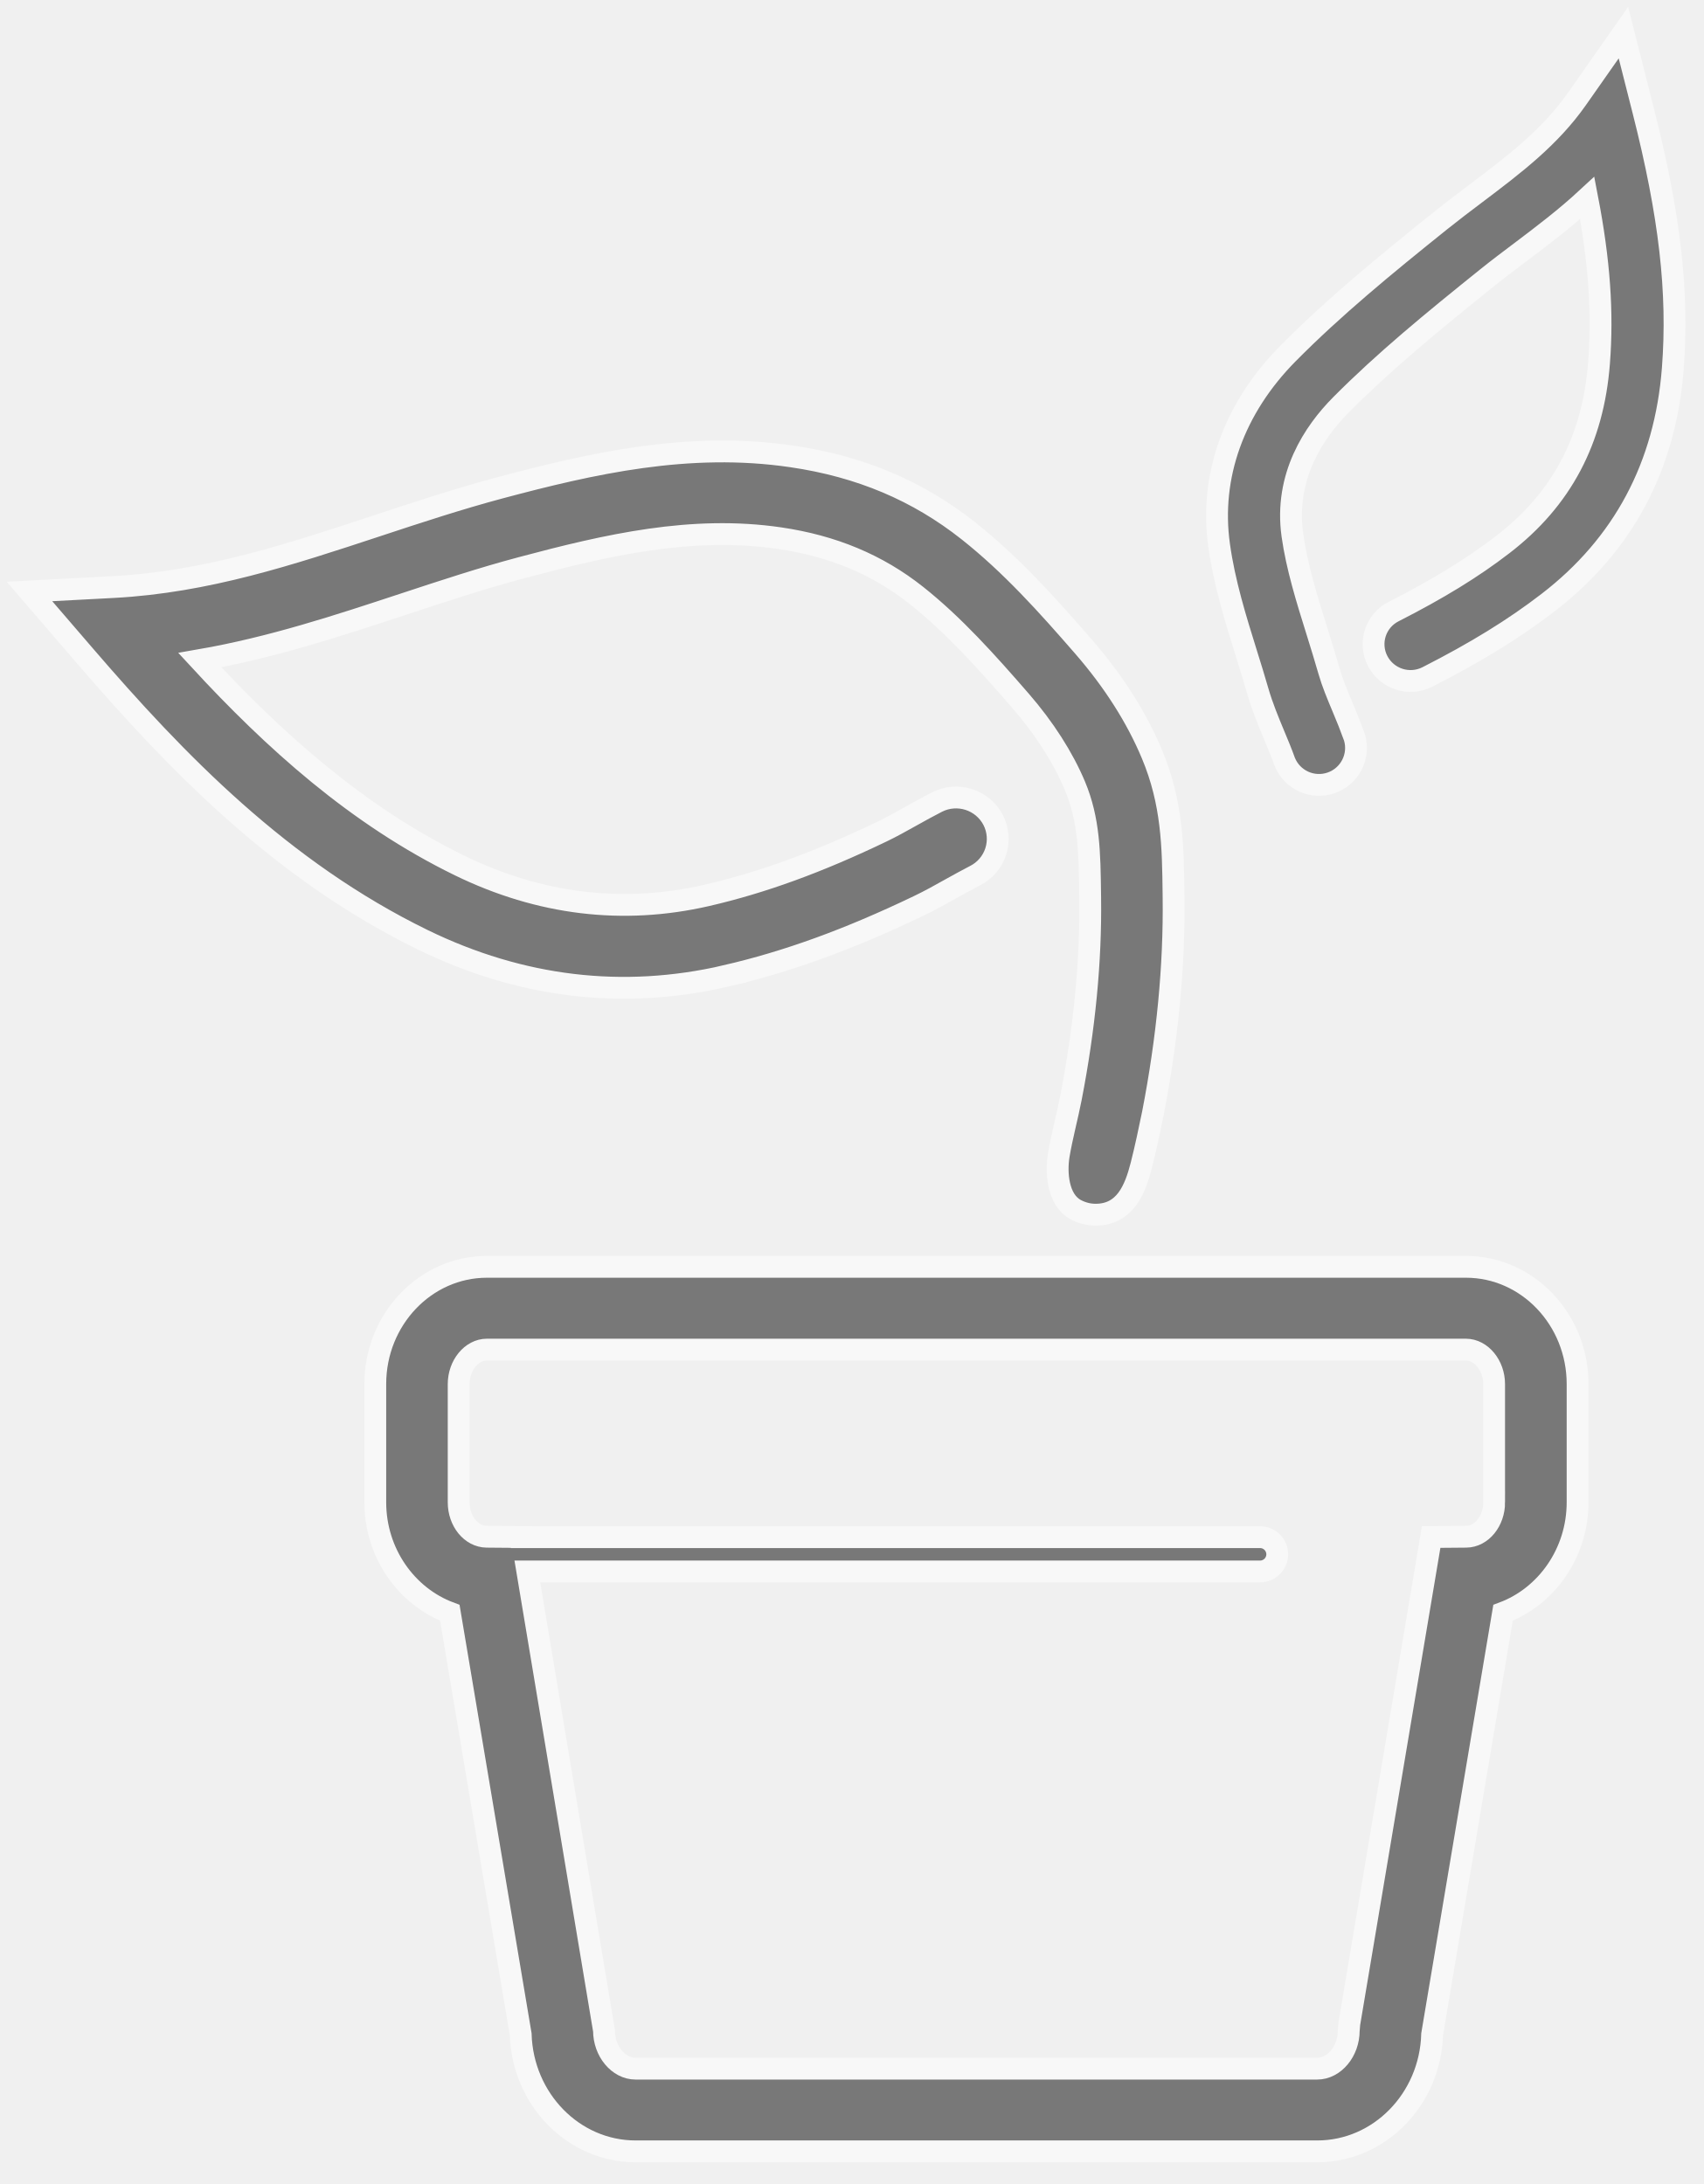
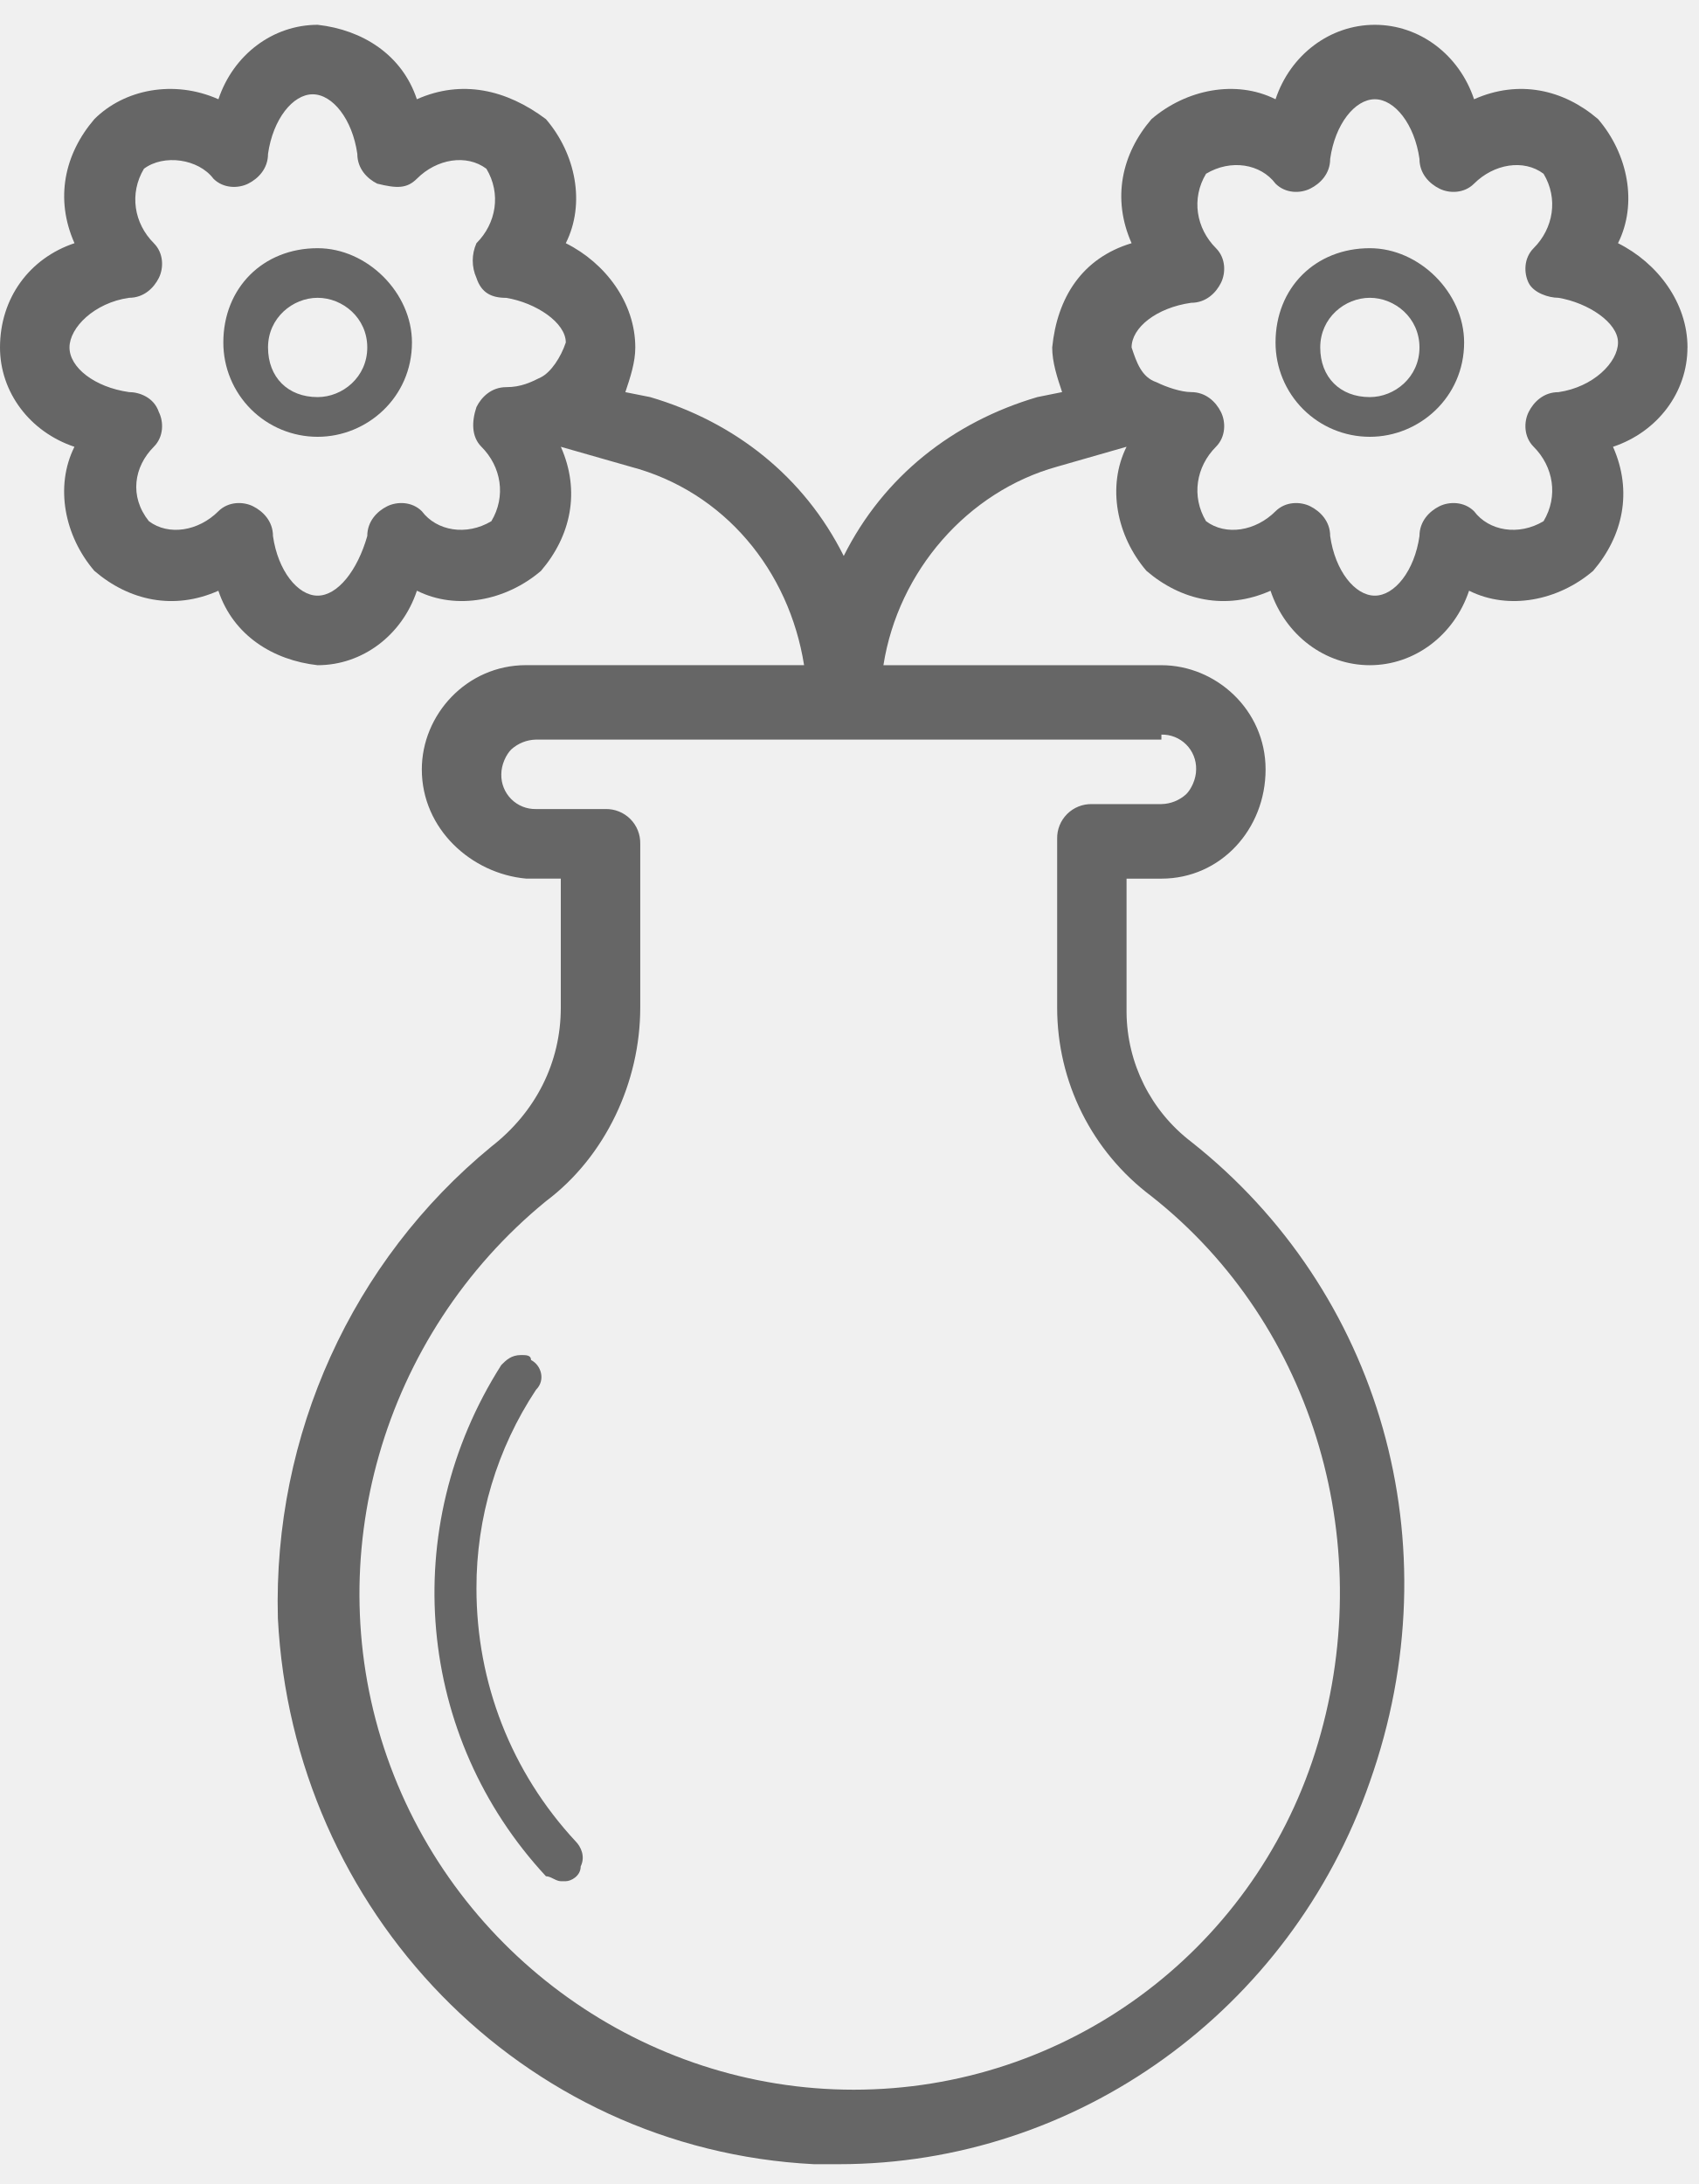
- <svg xmlns="http://www.w3.org/2000/svg" width="39" height="50" viewBox="0 0 39 50">
-   <g fill="#000" fill-rule="nonzero" stroke="#FFF" stroke-width=".5" opacity=".5">
-     <path d="M33.55 29.002H11.144c-1.408 0-2.555 1.204-2.555 2.683v2.708c0 1.163.714 2.16 1.706 2.53l1.622 9.65c.044 1.486 1.207 2.68 2.631 2.68h15.6c1.424 0 2.588-1.194 2.63-2.68l1.623-9.65c.992-.37 1.706-1.367 1.706-2.53v-2.708c0-1.479-1.147-2.683-2.555-2.683zm.647 5.392c0 .43-.287.784-.64.787l-.802.007-1.873 11.143-.013.156c0 .473-.331.872-.722.872h-15.6c-.392 0-.723-.4-.723-.872l-1.754-10.51h16.767a.394.394 0 0 0 .396-.393.394.394 0 0 0-.396-.393H11.94v-.003l-.802-.007c-.354-.004-.64-.357-.64-.787v-2.708c0-.426.295-.788.646-.788H33.55c.35 0 .646.362.646.788v2.708zM16.607 22.344c1.411-.325 2.813-.834 4.41-1.6.252-.12.511-.264.767-.408.18-.099.358-.199.532-.288a.944.944 0 0 0 .415-1.275.959.959 0 0 0-1.284-.412c-.195.1-.396.21-.597.323-.222.124-.446.25-.666.355-1.466.704-2.74 1.167-4.009 1.46-1.917.44-3.819.21-5.652-.683-2.36-1.151-4.265-2.878-5.949-4.703 1.646-.286 3.176-.792 4.671-1.285.923-.304 1.794-.592 2.689-.83 1.97-.526 3.906-.97 5.91-.677 1.218.179 2.24.606 3.126 1.308.858.68 1.618 1.53 2.385 2.413.546.629.976 1.302 1.247 1.948.326.78.336 1.533.348 2.485l.001.093c.019 1.434-.13 2.97-.44 4.566-.085.437-.205.872-.279 1.311-.067.403-.022 1.022.38 1.244.147.08.306.12.463.12.676 0 .905-.577 1.046-1.128.1-.392.183-.79.265-1.187.335-1.721.494-3.387.474-4.95l-.001-.092c-.013-1.064-.025-2.07-.494-3.187-.351-.84-.877-1.667-1.563-2.458-.83-.955-1.655-1.877-2.642-2.658-1.156-.915-2.476-1.472-4.035-1.7-2.367-.35-4.602.164-6.687.72-.949.254-1.887.563-2.795.863-2.014.665-3.915 1.292-6.04 1.407l-1.929.102L1.93 15c2.108 2.45 4.506 4.934 7.753 6.519 2.239 1.09 4.57 1.37 6.925.826zM37.61 2.535L37.156.746l-1.062 1.515c-.622.887-1.443 1.508-2.313 2.165-.272.205-.543.41-.809.623-1.284 1.031-2.433 1.973-3.495 3.045-1.236 1.25-1.797 2.808-1.575 4.39.12.862.378 1.686.626 2.483.089.286.178.57.26.857.104.36.243.692.377 1.015.083.199.166.397.237.597a.847.847 0 0 0 1.599-.554 12.75 12.75 0 0 0-.27-.686c-.122-.291-.237-.566-.313-.832-.085-.298-.178-.596-.27-.893-.24-.766-.465-1.49-.568-2.217-.189-1.35.497-2.365 1.106-2.98 1-1.008 2.11-1.917 3.353-2.916.251-.202.51-.397.768-.591.51-.385 1.028-.777 1.52-1.233.278 1.439.36 2.622.27 3.777-.136 1.76-.856 3.12-2.201 4.154-.692.534-1.486 1.02-2.498 1.535a.837.837 0 0 0-.368 1.132.85.85 0 0 0 1.14.366c1.108-.564 1.987-1.105 2.764-1.704 1.72-1.323 2.68-3.125 2.852-5.354.135-1.748-.068-3.513-.676-5.905z" />
+ <svg xmlns="http://www.w3.org/2000/svg" width="35" height="45" viewBox="0 0 35 45">
+   <g fill="#666" fill-rule="nonzero">
+     <path d="M34.773 7.16c0-.921-.614-1.74-1.432-2.149.409-.818.204-1.84-.41-2.556-.715-.614-1.636-.819-2.556-.41-.307-.92-1.125-1.534-2.045-1.534-.92 0-1.74.614-2.046 1.534-.818-.409-1.84-.204-2.557.41-.613.715-.818 1.636-.409 2.556-1.023.307-1.534 1.125-1.636 2.148 0 .307.102.614.204.92l-.511.103c-1.739.511-3.17 1.636-3.989 3.273-.818-1.637-2.25-2.762-3.988-3.273l-.512-.102c.103-.307.205-.614.205-.92 0-.921-.614-1.74-1.432-2.149.41-.818.205-1.84-.409-2.556-.818-.614-1.739-.819-2.66-.41C8.285 1.125 7.467.614 6.546.511c-.92 0-1.738.614-2.045 1.534-.92-.409-1.943-.204-2.557.41-.613.715-.818 1.636-.409 2.556C.614 5.318 0 6.136 0 7.16c0 .92.614 1.739 1.534 2.046-.409.818-.204 1.84.41 2.556.715.614 1.636.819 2.556.41.307.92 1.125 1.431 2.045 1.534.92 0 1.74-.614 2.046-1.535.818.41 1.84.205 2.557-.409.613-.716.818-1.636.409-2.556l1.432.409c1.943.511 3.272 2.147 3.58 4.09H10.84c-1.227 0-2.148 1.023-2.148 2.148 0 1.228 1.023 2.148 2.148 2.25h.716v2.66c0 1.124-.512 2.147-1.432 2.863-2.864 2.352-4.5 5.932-4.398 9.716.307 6.034 5.012 10.943 11.046 11.25h.511c4.91 0 9.307-3.17 10.943-7.875 1.739-4.91.205-10.125-3.682-13.193a3.392 3.392 0 0 1-1.33-2.66v-2.76h.717c1.227 0 2.148-1.023 2.148-2.25 0-1.228-1.023-2.148-2.148-2.148h-5.727c.306-1.944 1.738-3.58 3.58-4.091l1.43-.41c-.408.819-.204 1.841.41 2.557.716.614 1.636.819 2.557.41.307.92 1.125 1.534 2.045 1.534.92 0 1.739-.614 2.046-1.535.818.41 1.84.205 2.557-.409.613-.716.818-1.636.409-2.556.92-.307 1.534-1.125 1.534-2.046zm-23.625.613c-.205.102-.41.204-.716.204-.307 0-.512.205-.614.41-.102.306-.102.613.102.818.41.409.512 1.022.205 1.534-.511.306-1.125.204-1.432-.205-.204-.204-.511-.204-.716-.102-.204.102-.409.307-.409.613-.204.716-.613 1.228-1.023 1.228-.409 0-.818-.512-.92-1.228 0-.306-.205-.51-.41-.613-.204-.102-.51-.102-.715.102-.41.41-1.023.511-1.432.205-.409-.512-.307-1.125.102-1.534.205-.205.205-.512.103-.716-.103-.307-.41-.41-.614-.41-.716-.102-1.227-.51-1.227-.92 0-.409.511-.92 1.227-1.023.307 0 .511-.204.614-.409.102-.204.102-.511-.103-.716-.409-.409-.51-1.022-.204-1.534.409-.307 1.125-.204 1.432.205.204.204.511.204.716.102.204-.102.409-.307.409-.614.102-.715.511-1.227.92-1.227.41 0 .818.512.92 1.227 0 .307.205.512.41.614.409.102.613.102.818-.102.409-.41 1.023-.512 1.432-.205.307.512.204 1.125-.205 1.534a.874.874 0 0 0 0 .716c.102.307.307.41.614.41.613.102 1.227.51 1.227.92-.102.307-.307.613-.511.716zm12.784 7.363a.7.7 0 0 1 .716.716c0 .205-.103.41-.205.512a.781.781 0 0 1-.511.204H22.5a.7.7 0 0 0-.716.716v3.477c0 1.534.716 2.966 1.943 3.887 3.375 2.659 4.705 7.261 3.375 11.454a9.974 9.974 0 0 1-9.511 6.955c-4.296 0-8.182-2.762-9.614-6.852-1.432-4.091-.102-8.694 3.273-11.455 1.227-.92 1.943-2.455 1.943-3.989v-3.375a.7.7 0 0 0-.716-.716h-1.432a.7.7 0 0 1-.715-.715c0-.205.102-.41.204-.512a.781.781 0 0 1 .511-.204h12.887v-.103zm8.182-7.056c-.307 0-.512.204-.614.409-.102.204-.102.511.102.716.41.409.512 1.022.205 1.534-.512.306-1.125.204-1.432-.205-.205-.204-.511-.204-.716-.102-.204.102-.409.307-.409.613-.102.716-.511 1.228-.92 1.228-.41 0-.819-.512-.92-1.228 0-.306-.205-.51-.41-.613-.205-.102-.511-.102-.716.102-.409.41-1.023.511-1.432.205-.307-.512-.204-1.125.205-1.534.204-.205.204-.512.102-.716-.102-.205-.307-.41-.614-.41-.204 0-.51-.102-.715-.204-.307-.102-.41-.41-.512-.716 0-.409.512-.818 1.227-.92.307 0 .512-.205.614-.41.102-.204.102-.51-.102-.715-.41-.41-.512-1.023-.205-1.534.512-.307 1.125-.205 1.432.204.205.205.511.205.716.102.205-.102.41-.306.41-.613.101-.716.51-1.228.92-1.228.409 0 .818.512.92 1.228 0 .307.205.511.41.613.204.103.51.103.715-.102.41-.409 1.023-.511 1.432-.204.307.51.204 1.125-.205 1.534-.204.204-.204.511-.102.716.102.204.41.306.614.306.613.103 1.227.512 1.227.92 0 .41-.511.921-1.227 1.024z" />
+     <path d="M6.545 9a1.942 1.942 0 0 1-1.943-1.943c0-1.125.818-1.943 1.943-1.943 1.023 0 1.944.92 1.944 1.943C8.489 8.182 7.569 9 6.545 9zm0-2.864c-.51 0-1.022.41-1.022 1.023 0 .614.409 1.023 1.022 1.023.512 0 1.023-.41 1.023-1.023 0-.614-.511-1.023-1.023-1.023zM28.227 9a1.942 1.942 0 0 1-1.943-1.943c0-1.125.818-1.943 1.943-1.943 1.023 0 1.943.92 1.943 1.943C30.17 8.182 29.25 9 28.227 9zm0-2.864c-.511 0-1.022.41-1.022 1.023 0 .614.409 1.023 1.022 1.023.512 0 1.023-.41 1.023-1.023 0-.614-.511-1.023-1.023-1.023zM11.557 38.761c-.102 0-.205-.102-.307-.102-2.66-2.864-3.068-7.159-.92-10.534.102-.102.204-.205.409-.205.102 0 .204 0 .204.103.205.102.307.409.102.613a7.375 7.375 0 0 0-1.227 4.091c0 1.943.716 3.784 2.046 5.216.102.102.204.307.102.512 0 .204-.205.306-.307.306h-.102z" />
  </g>
</svg>
